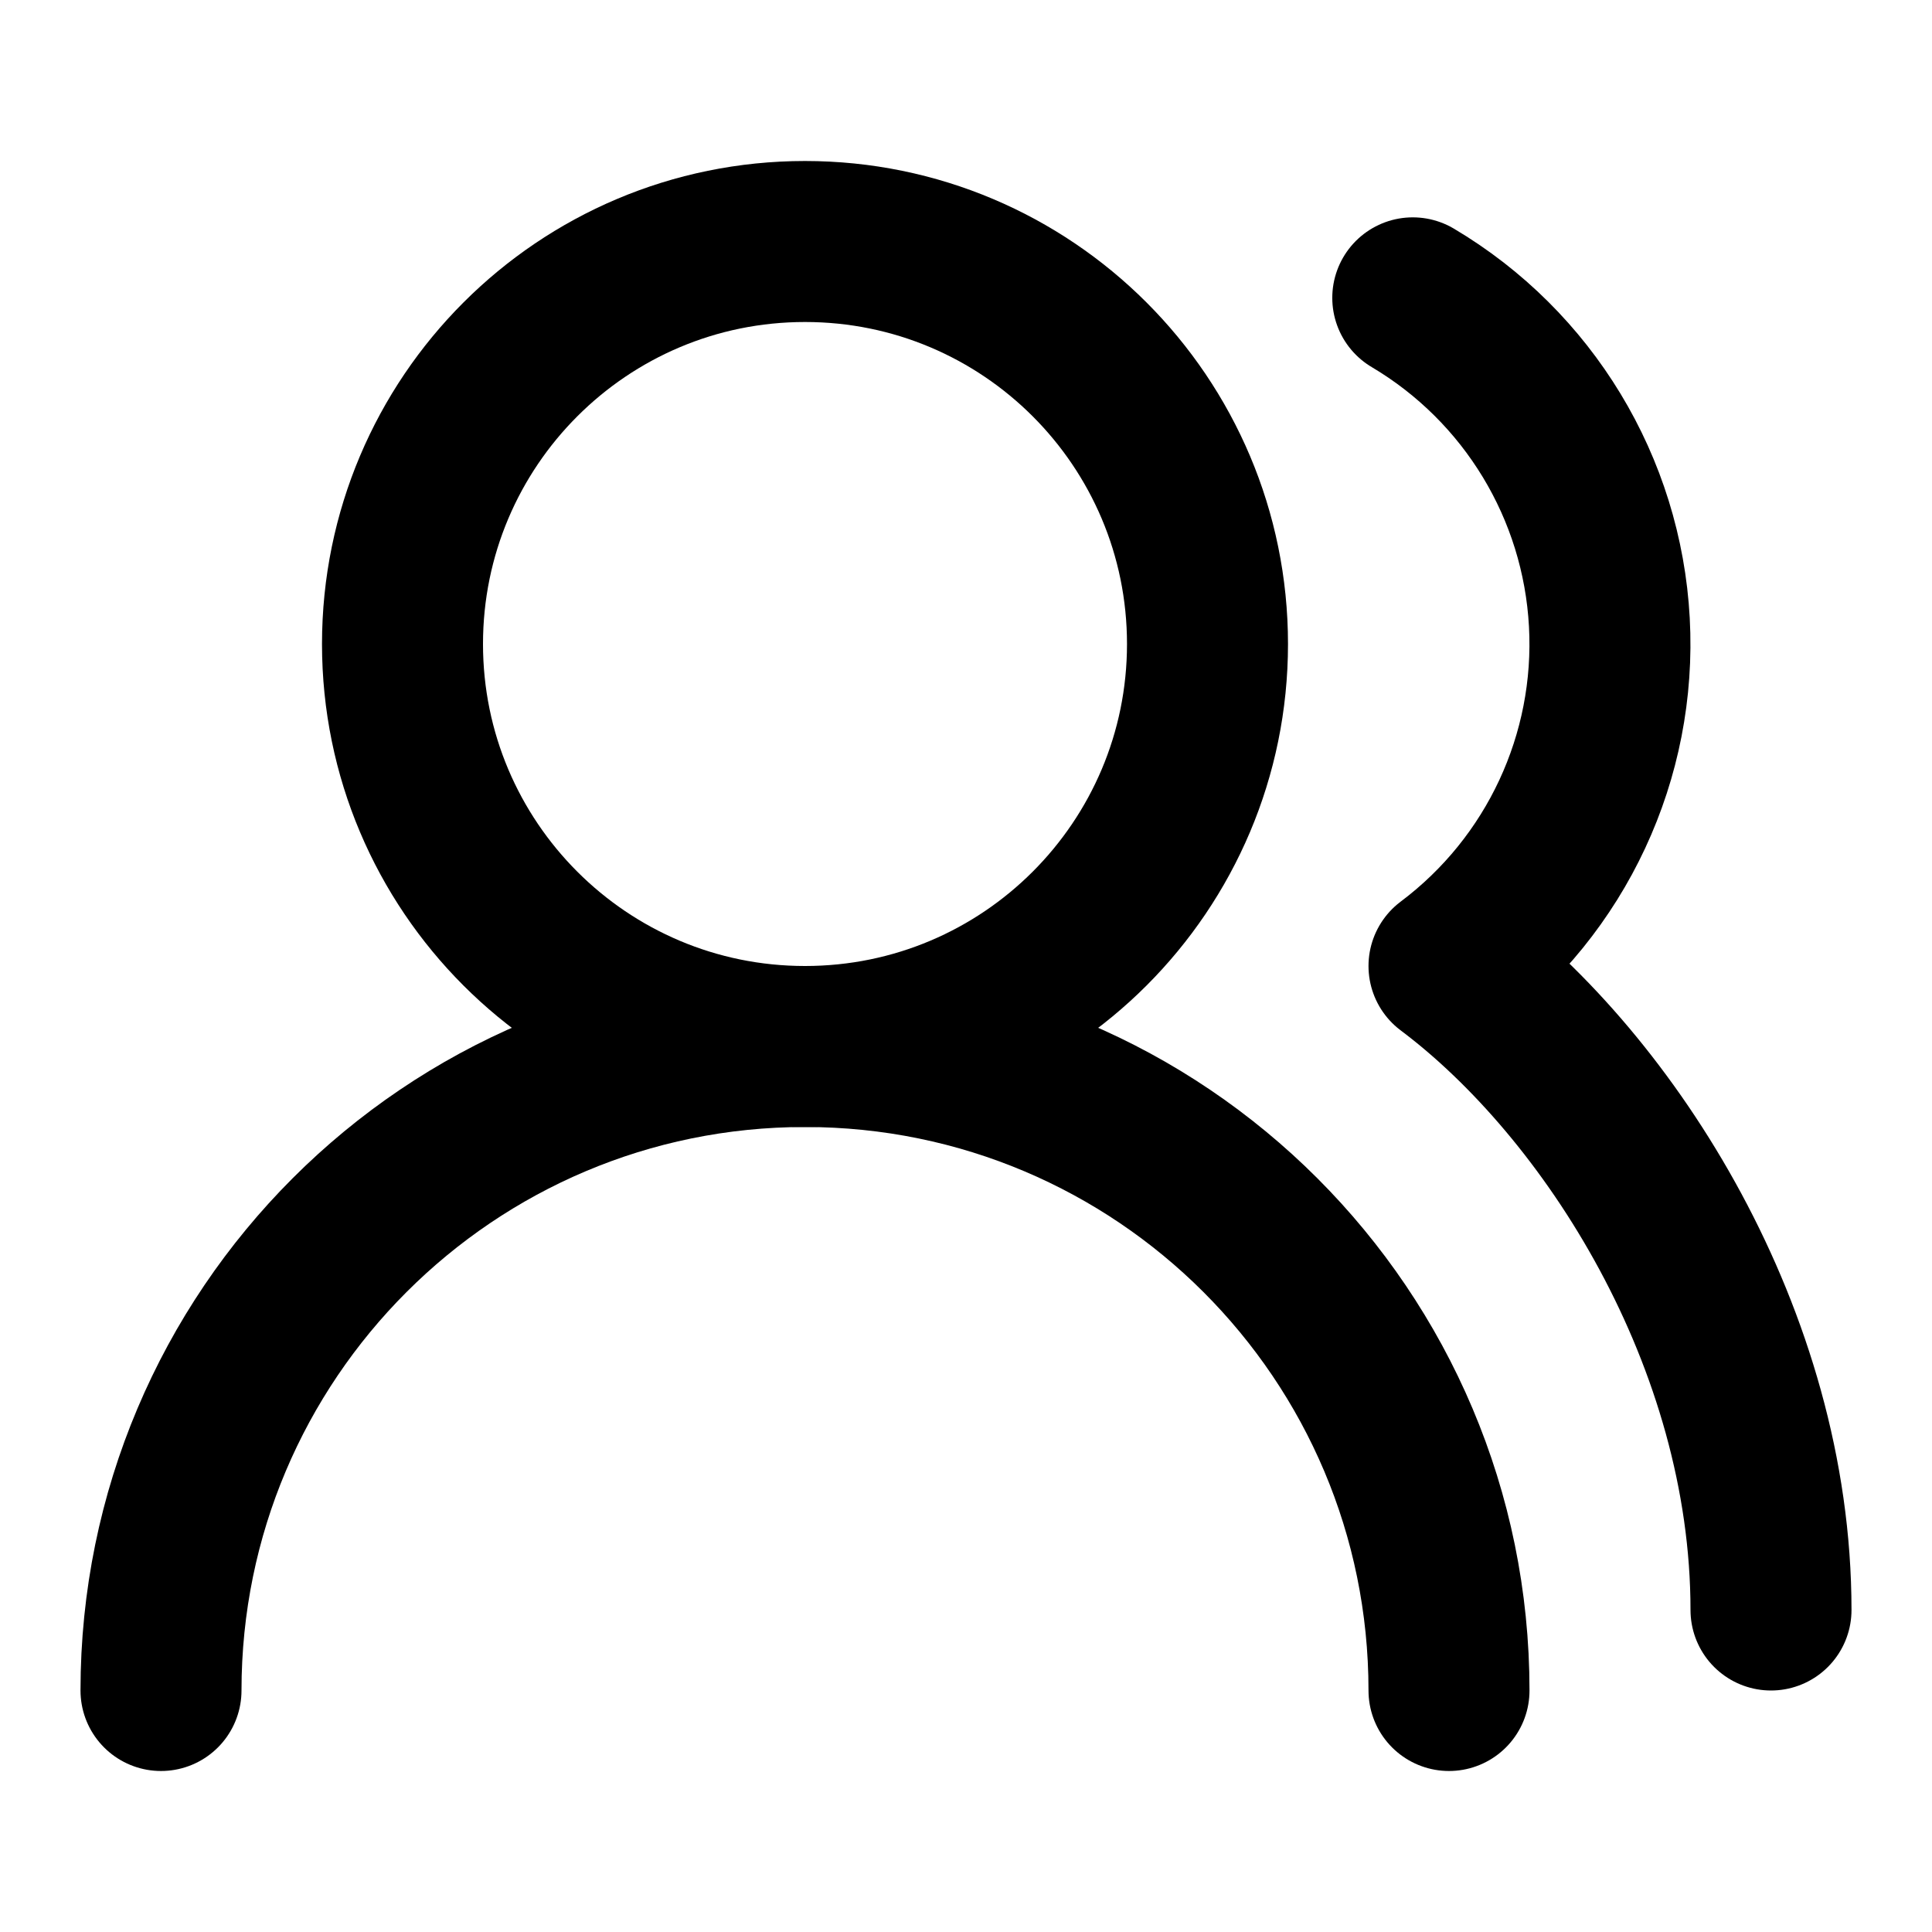
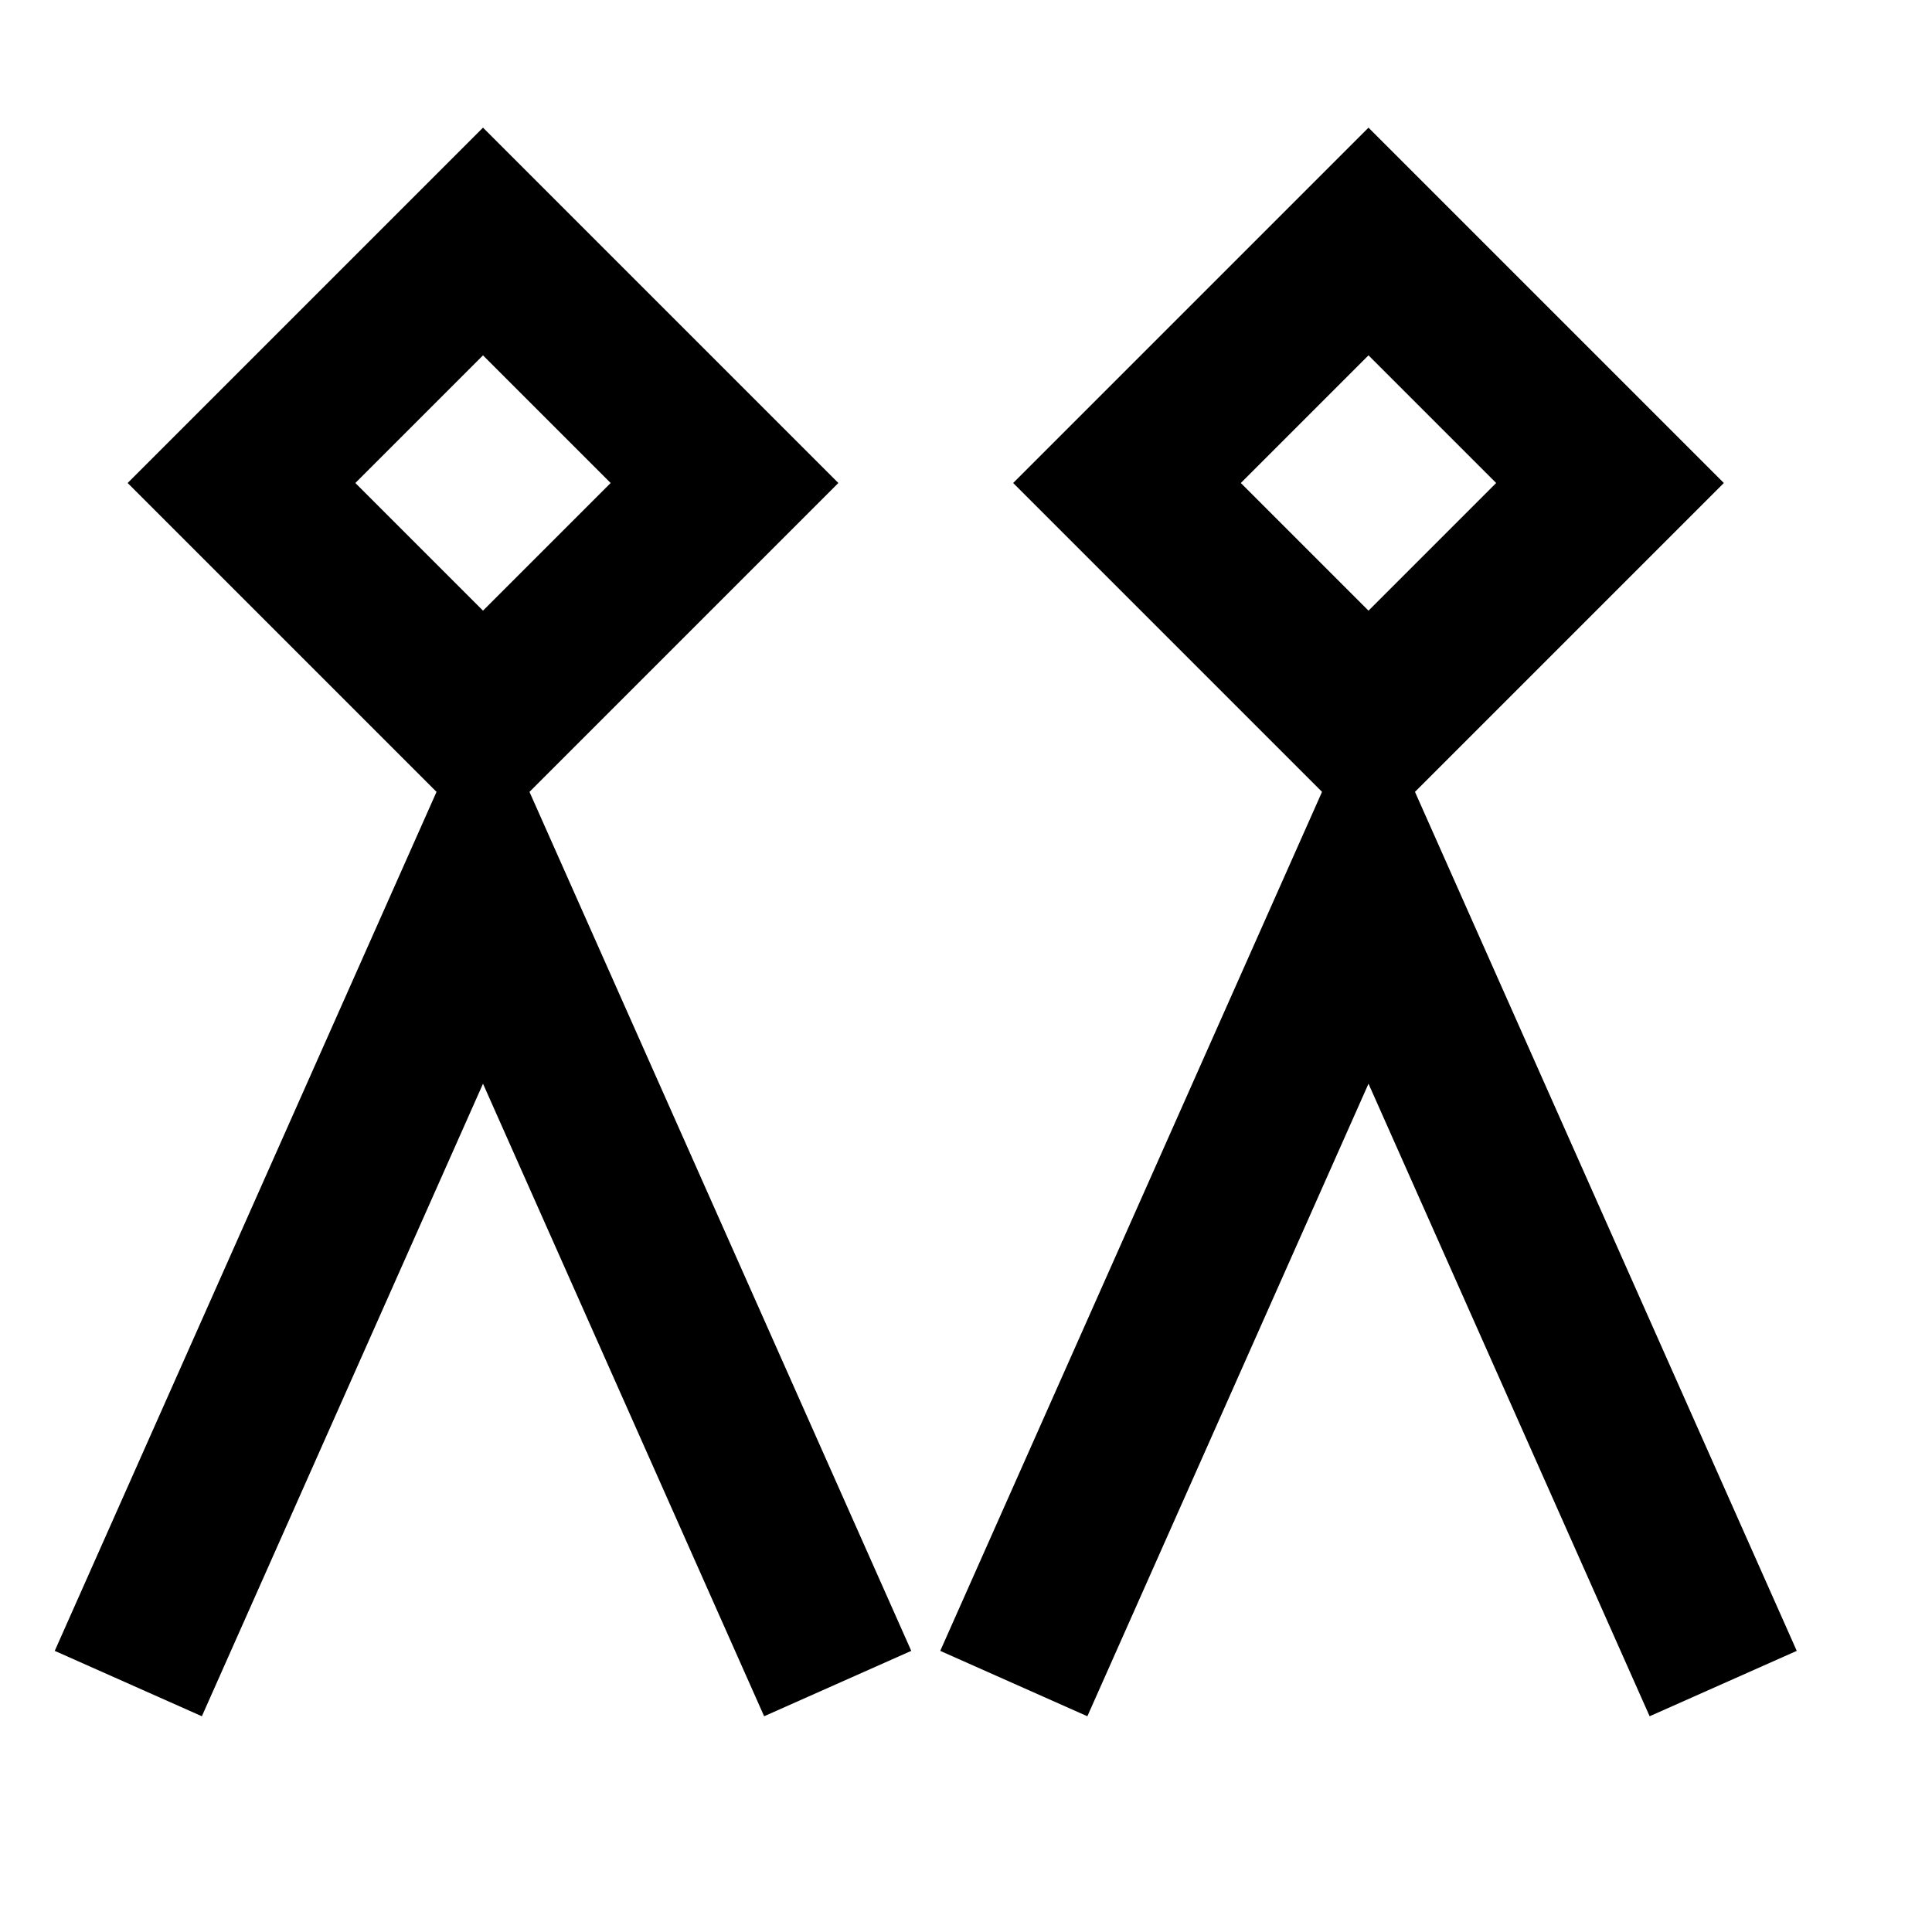
- <svg xmlns="http://www.w3.org/2000/svg" width="24" height="24" viewBox="0 0 24 24" fill="none" stroke="currentColor" stroke-width="2" stroke-linecap="round" stroke-linejoin="round">
-   <path d="M18 21a8 8 0 0 0-16 0" />
-   <circle cx="10" cy="8" r="5" />
-   <path d="M22 20c0-3.37-2-6.5-4-8a5 5 0 0 0-.45-8.3" />
+ <svg xmlns="http://www.w3.org/2000/svg" width="24" height="24" viewBox="0 0 24 24" fill="none" stroke="currentColor" stroke-width="2" stroke-linecap="square" stroke-linejoin="miter">
+   <path d="M6 3 9 6 6 9 3 6Z" />
+   <path d="M2 20 6 11 10 20" />
+   <path d="M17 3 20 6 17 9 14 6Z" />
+   <path d="M13 20 17 11 21 20" />
</svg>
